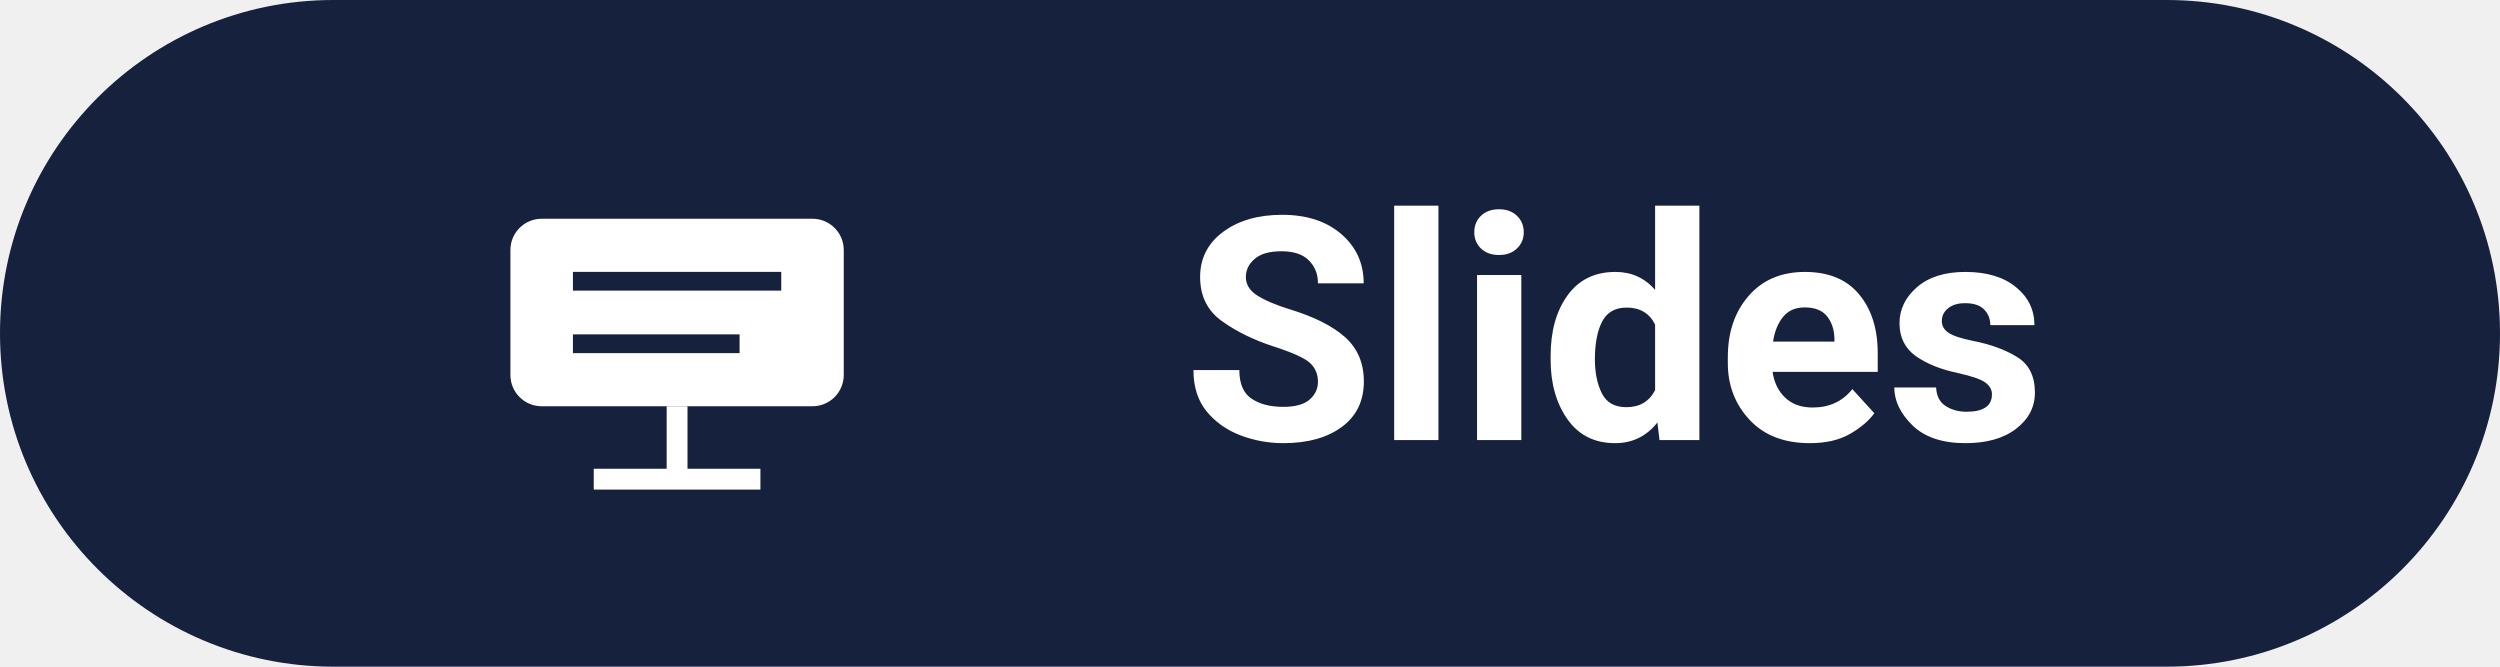
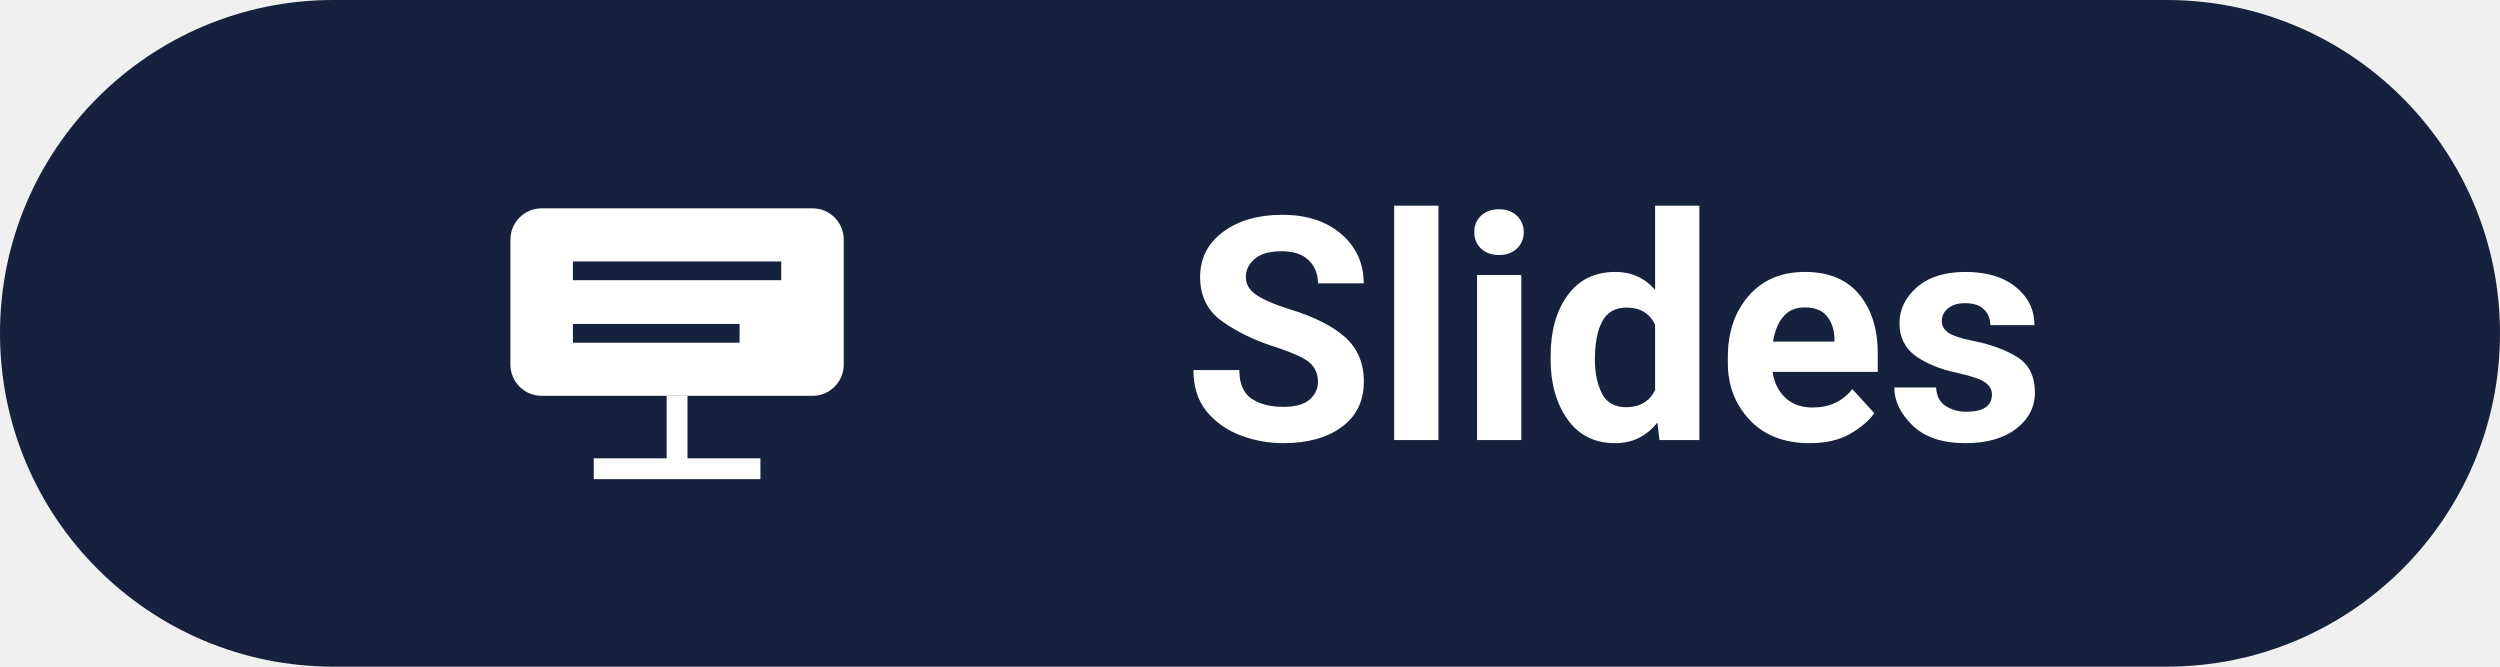
<svg xmlns="http://www.w3.org/2000/svg" width="240" height="64" viewBox="0 0 240 64">
  <rect width="240" height="64" rx="32" fill="#16213e" />
  <g transform="translate(120,32)">
-     <g transform="translate(-55,0)">
+     <g transform="translate(-55,-1)">
      <rect x="-16" y="-11" width="32" height="18" rx="3" fill="white" />
      <line x1="0" y1="7" x2="0" y2="14" stroke="white" stroke-width="2" />
      <line x1="-8" y1="14" x2="8" y2="14" stroke="white" stroke-width="2" />
      <line x1="-10" y1="-5" x2="10" y2="-5" stroke="#16213e" stroke-width="1.8" />
      <line x1="-10" y1="1" x2="6" y2="1" stroke="#16213e" stroke-width="1.8" />
    </g>
    <text x="35" y="2" dominant-baseline="middle" text-anchor="middle" font-family="-apple-system, BlinkMacSystemFont, Segoe UI, Roboto, Arial, sans-serif" font-size="30" fill="white" font-weight="600">
      Slides
    </text>
  </g>
</svg>
